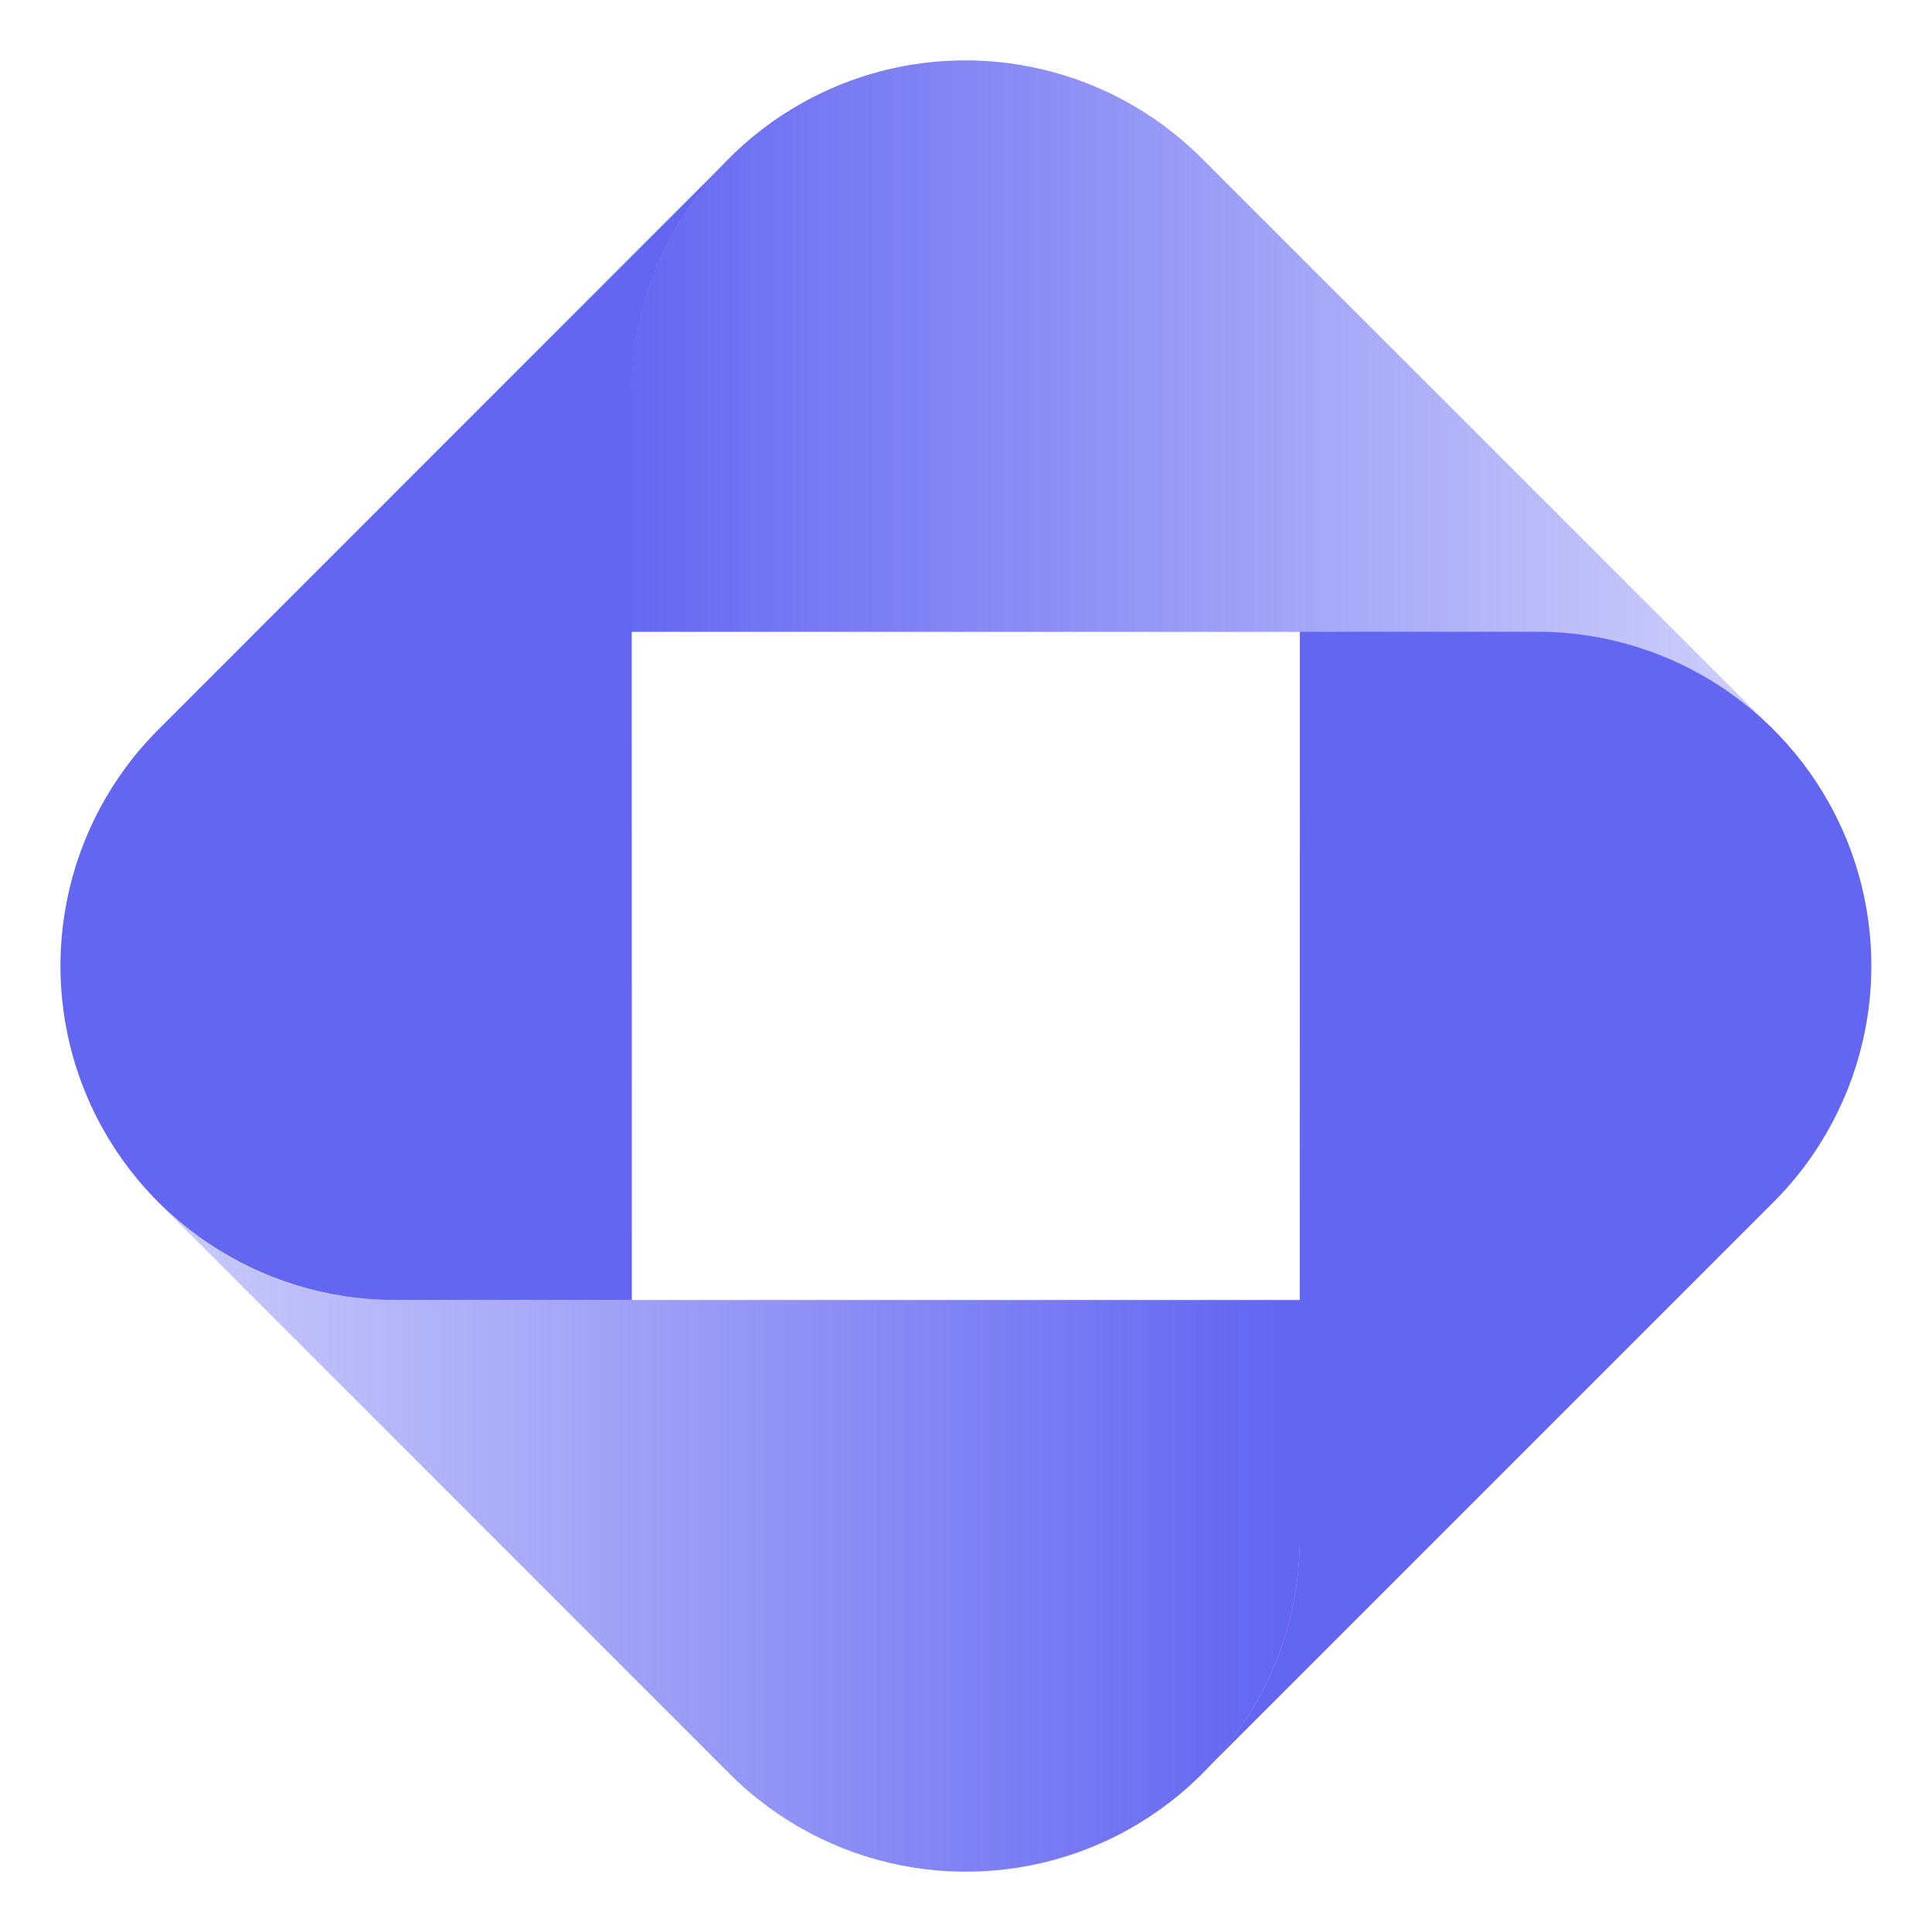
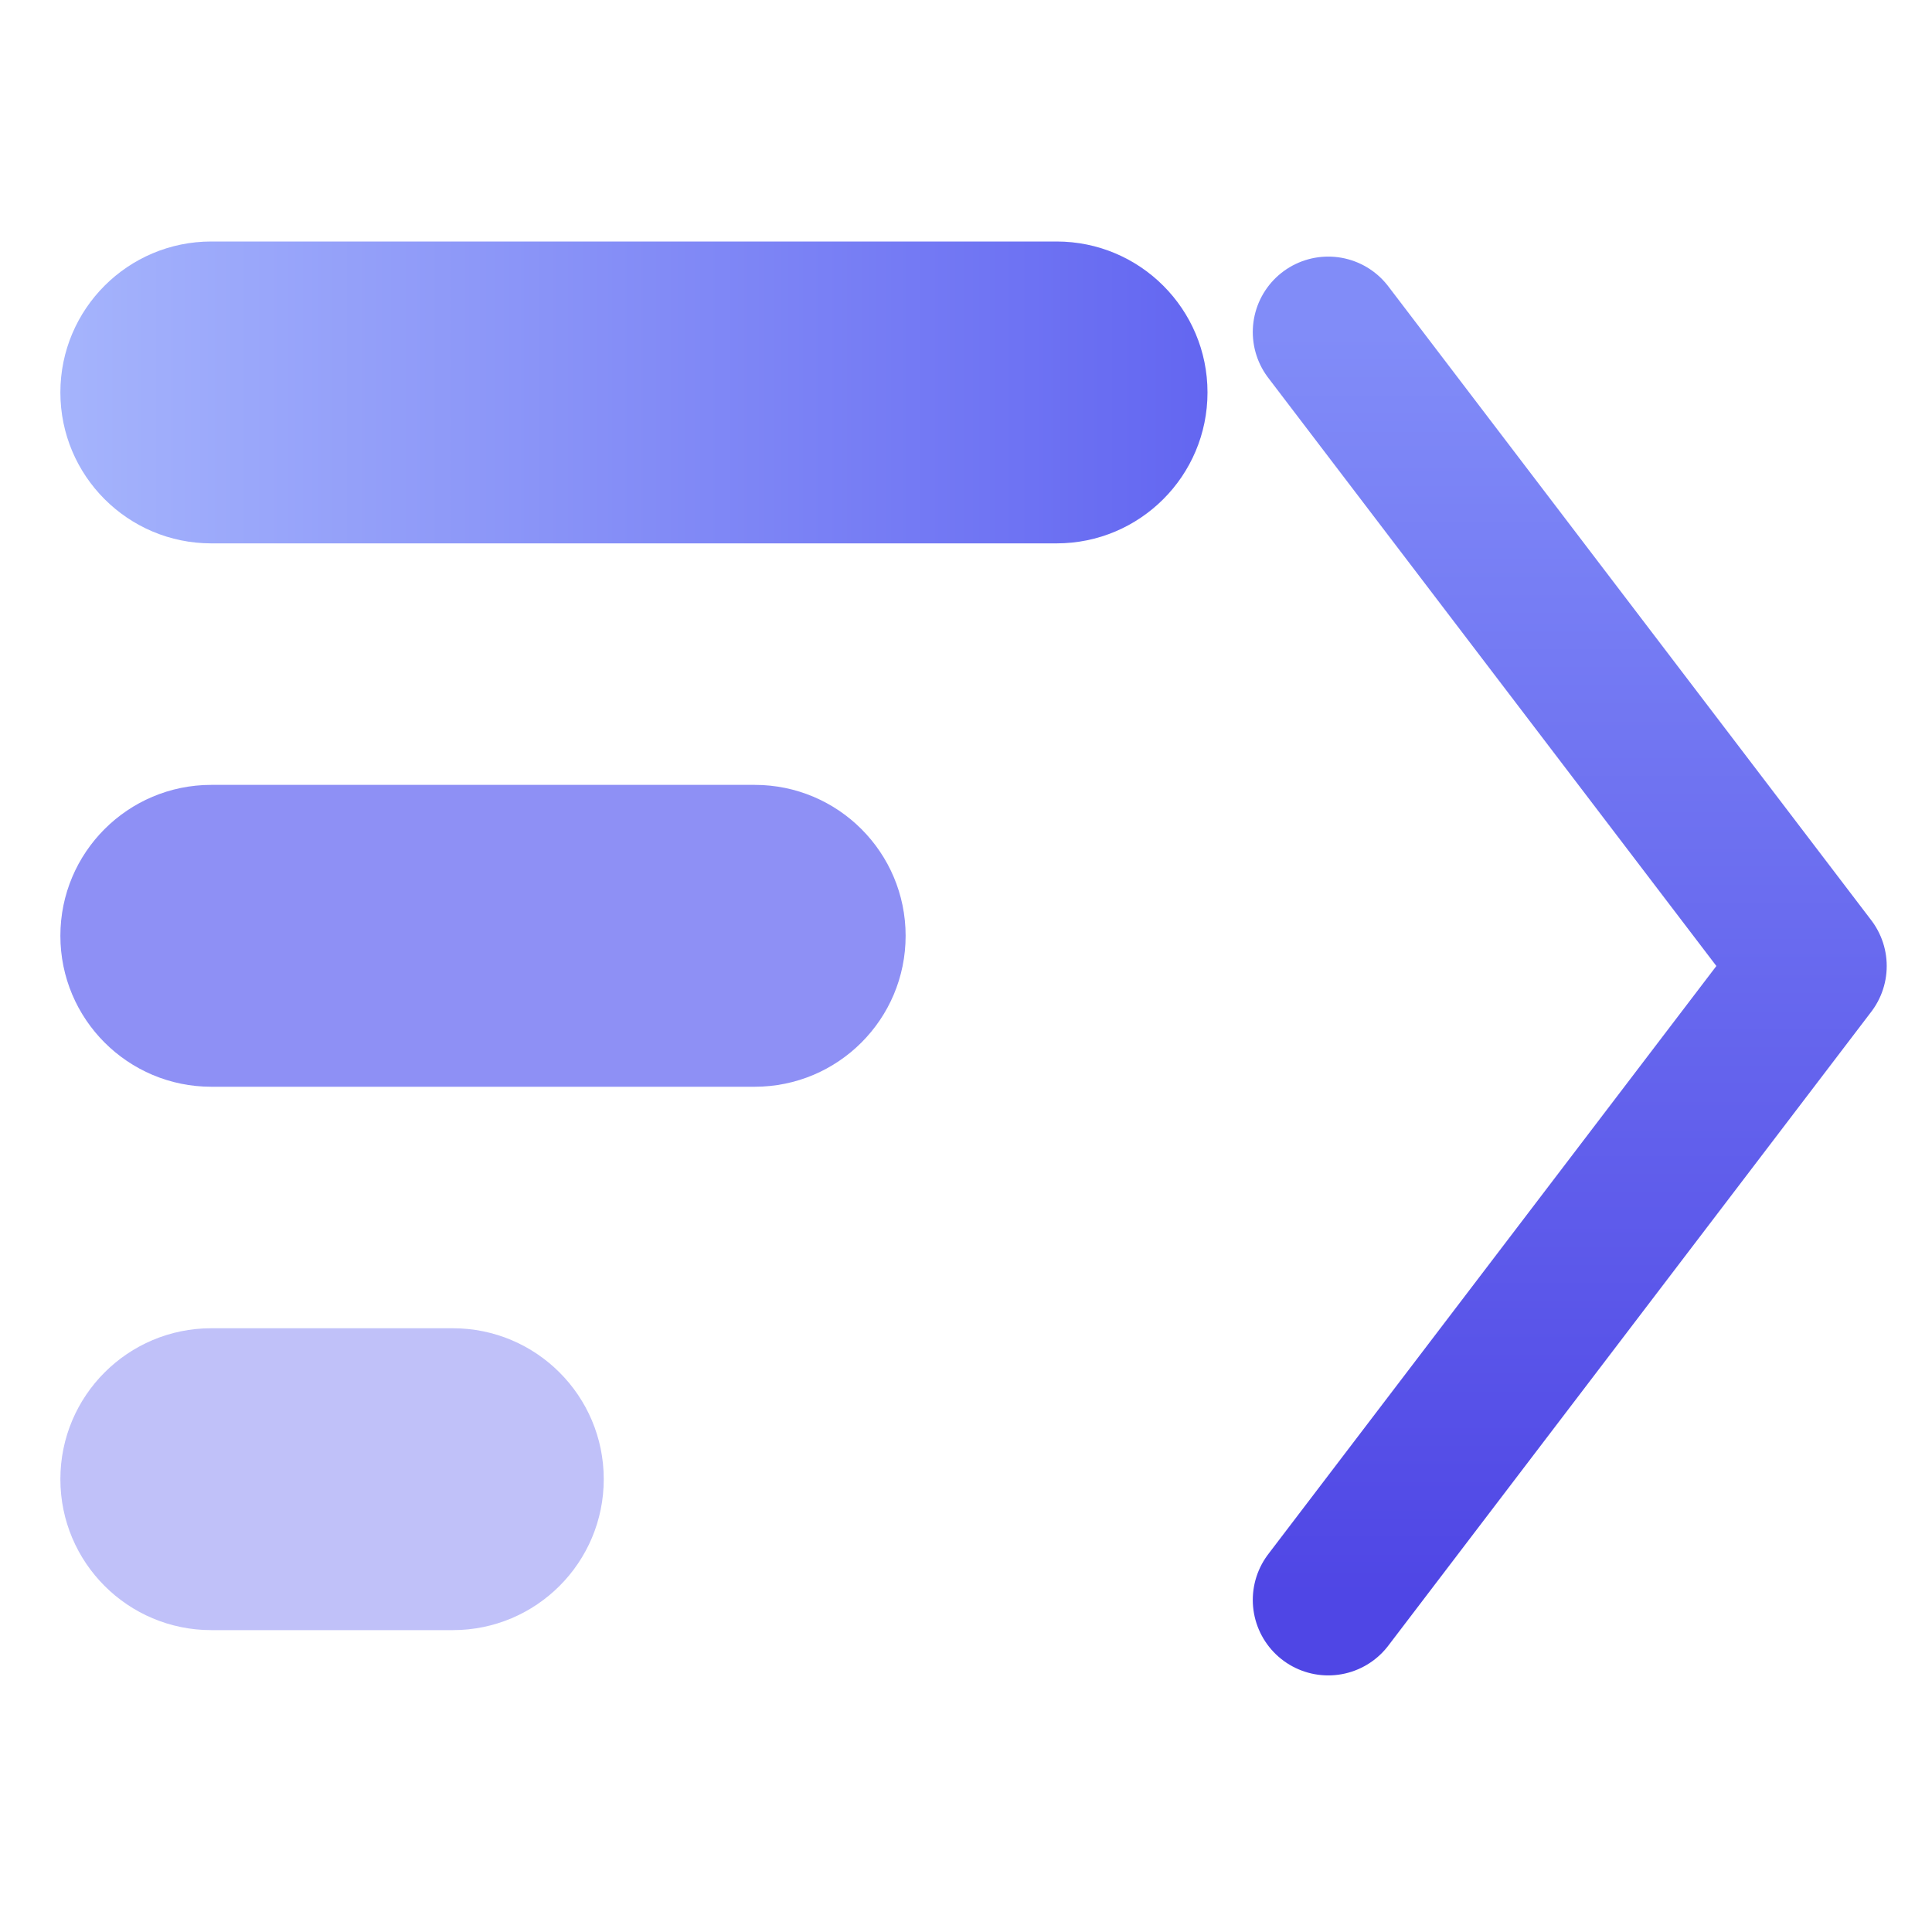
- <svg xmlns="http://www.w3.org/2000/svg" width="32" height="32" fill="none">
-   <path fill="url(#a)" d="M25.46 10.467a5.509 5.509 0 0 1 3.909 1.617l-1.62-1.62-7.847-7.844a5.533 5.533 0 0 0-9.445 3.911v3.934l15.002.002Z" />
-   <path fill="#6366F1" d="M10.463 6.534a5.518 5.518 0 0 1 1.617-3.91l-1.62 1.62-7.84 7.843a5.534 5.534 0 0 0 3.911 9.445h3.934l-.002-14.998ZM21.528 25.465a5.507 5.507 0 0 1-1.618 3.91l1.62-1.62 7.847-7.847a5.534 5.534 0 0 0-3.913-9.445H21.53l-.002 15.002Z" />
-   <path fill="url(#b)" d="M6.529 21.532a5.507 5.507 0 0 1-3.908-1.618l1.62 1.62 7.845 7.847a5.533 5.533 0 0 0 9.445-3.914v-3.935H6.529Z" />
+ <svg xmlns="http://www.w3.org/2000/svg" viewBox="0 0 32 32" width="32" height="32" fill="none">
+   <rect x="1" y="4" width="19" height="5" rx="2.5" fill="url(#a)" />
+   <rect x="1" y="13" width="14" height="5" rx="2.5" fill="#6366f1" fill-opacity="0.72" />
+   <rect x="1" y="22" width="9" height="5" rx="2.5" fill="#6366f1" fill-opacity="0.4" />
+   <path d="M22 5.5 L30 16 L22 26.5" stroke="url(#b)" stroke-width="2.5" stroke-linecap="round" stroke-linejoin="round" />
  <defs>
-     <linearGradient id="a" x1="10" x2="29" y1="11" y2="11" gradientUnits="userSpaceOnUse">
-       <stop stop-color="#6366F1" />
-       <stop offset="1" stop-color="#6366F1" stop-opacity=".32" />
+     <linearGradient id="a" x1="1" y1="6.5" x2="20" y2="6.5" gradientUnits="userSpaceOnUse">
+       <stop stop-color="#a5b4fc" />
+       <stop offset="1" stop-color="#6366f1" />
    </linearGradient>
-     <linearGradient id="b" x1="2.164" x2="21.162" y1="29.916" y2="29.916" gradientUnits="userSpaceOnUse">
-       <stop stop-color="#6366F1" stop-opacity=".32" />
-       <stop offset="1" stop-color="#6366F1" />
+     <linearGradient id="b" x1="22" y1="5.5" x2="22" y2="26.5" gradientUnits="userSpaceOnUse">
+       <stop stop-color="#818cf8" />
+       <stop offset="1" stop-color="#4f46e5" />
    </linearGradient>
  </defs>
</svg>
